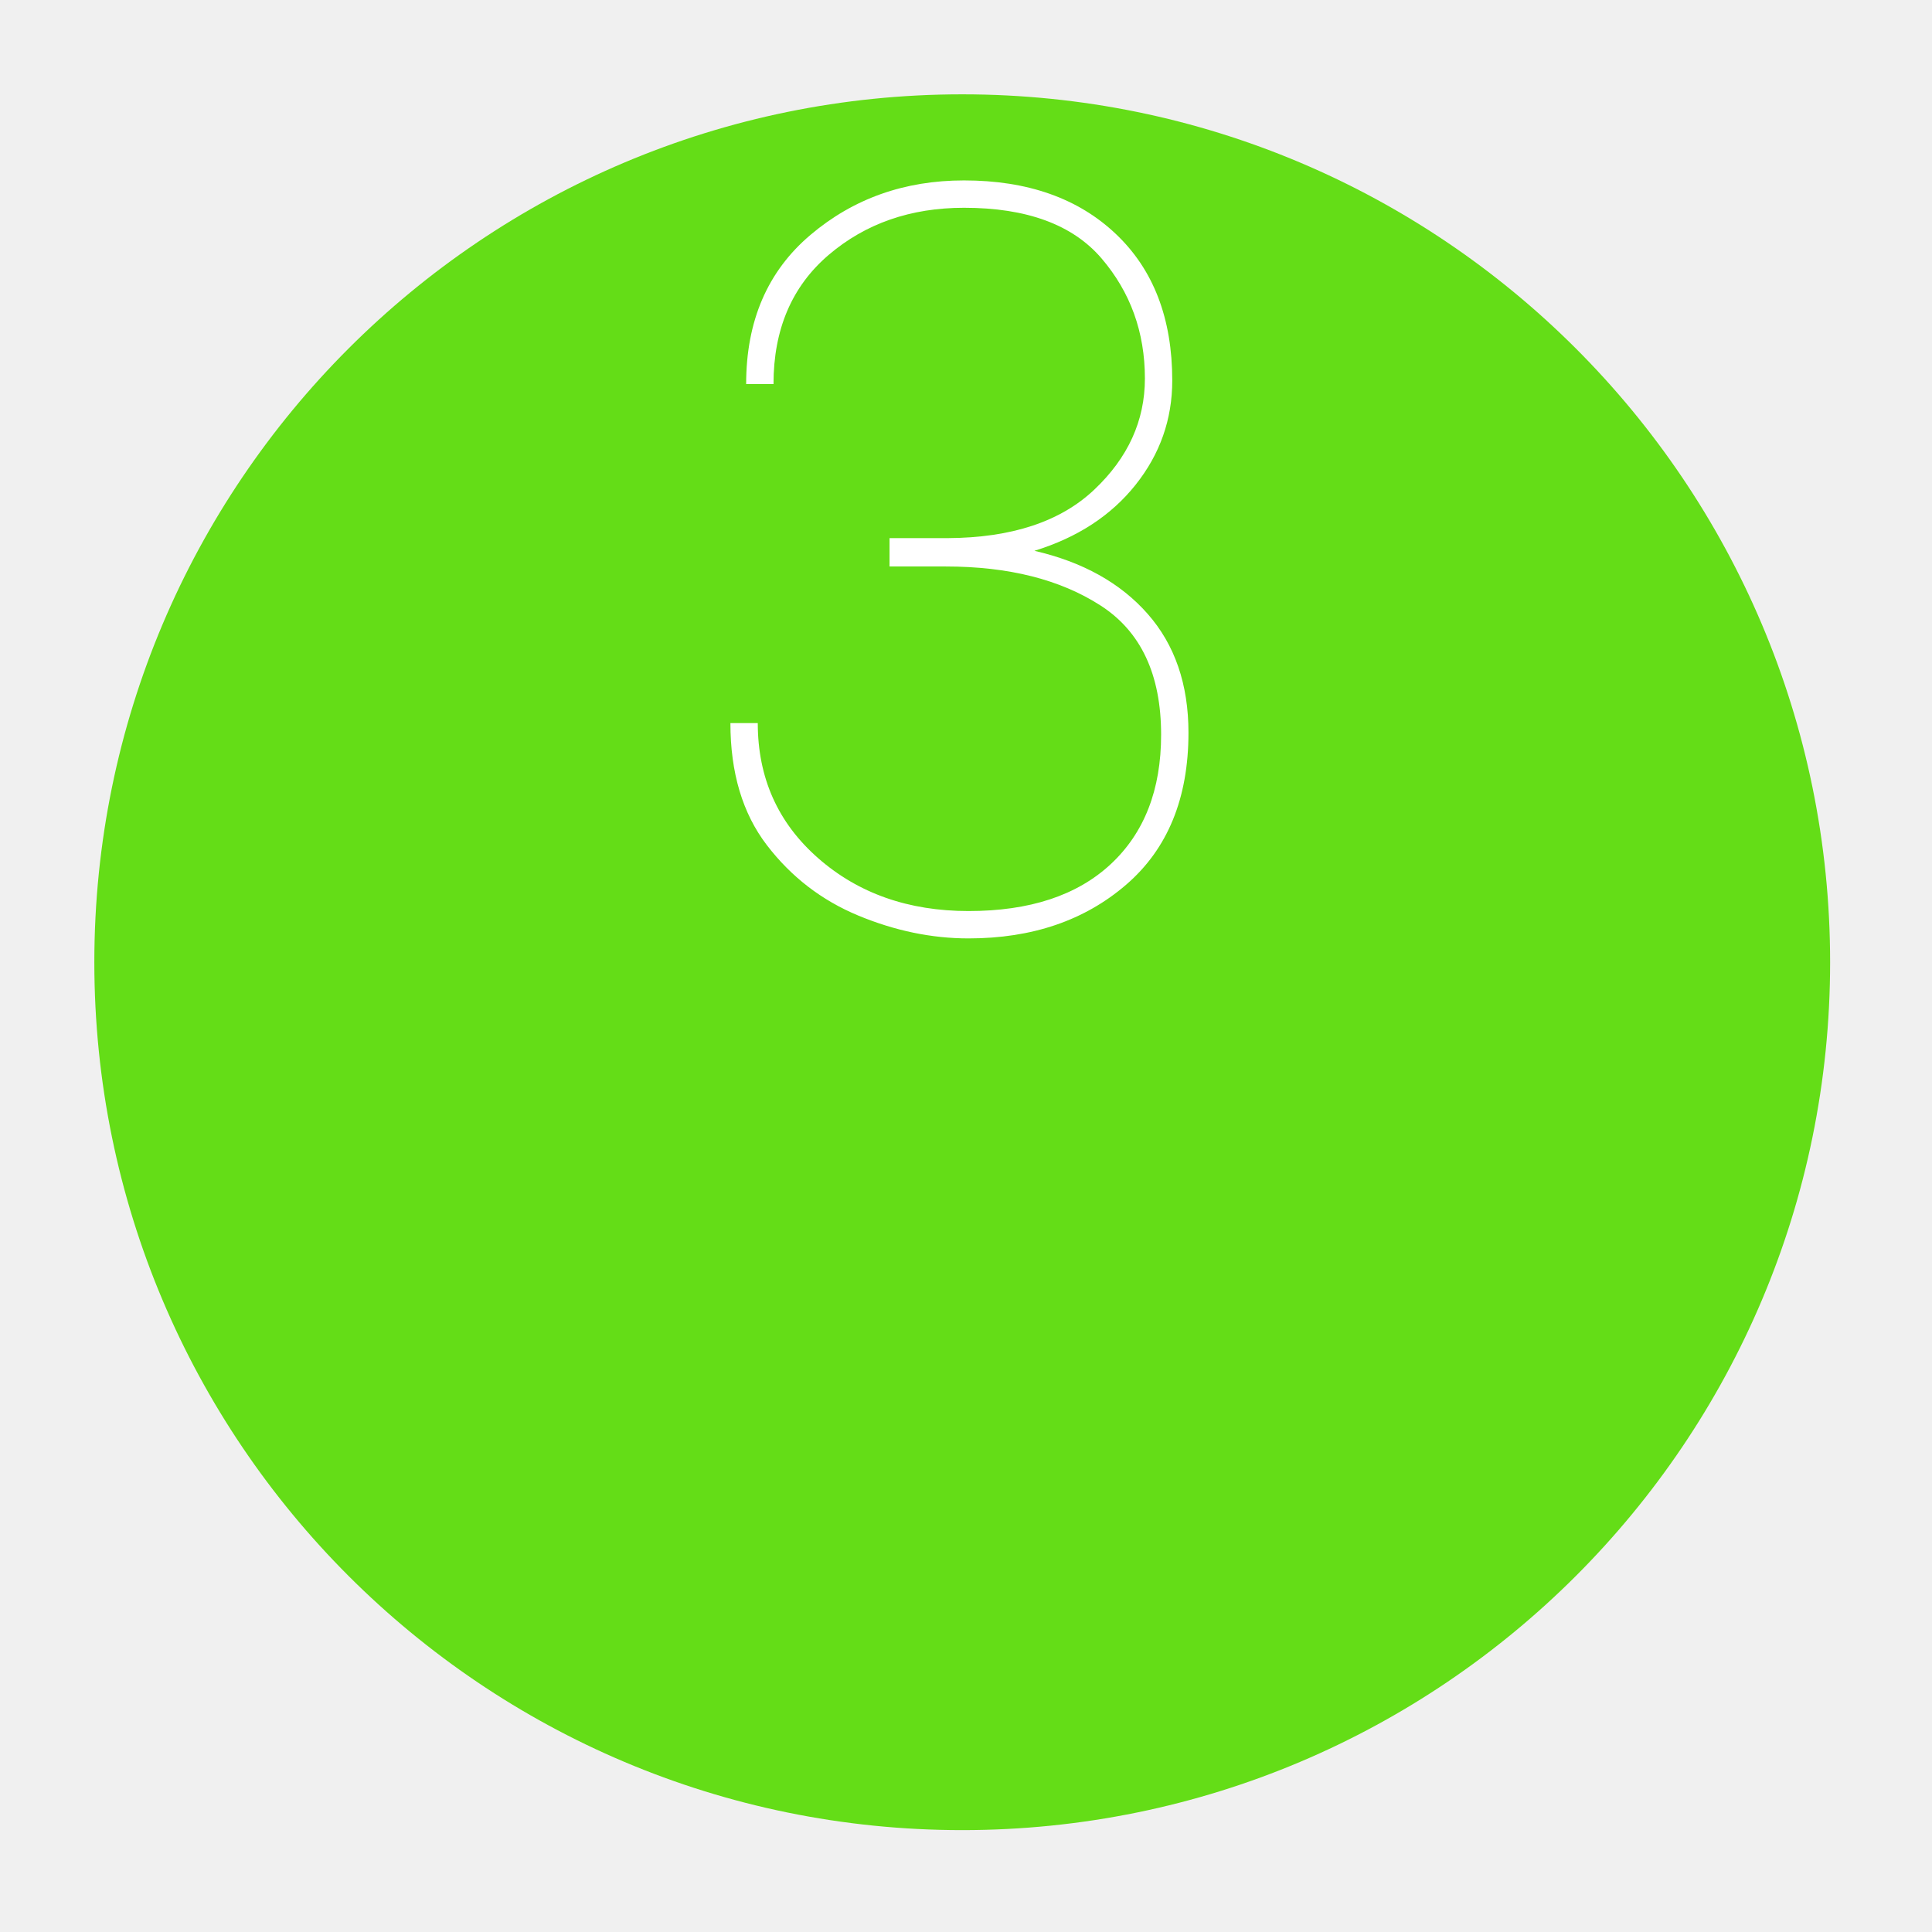
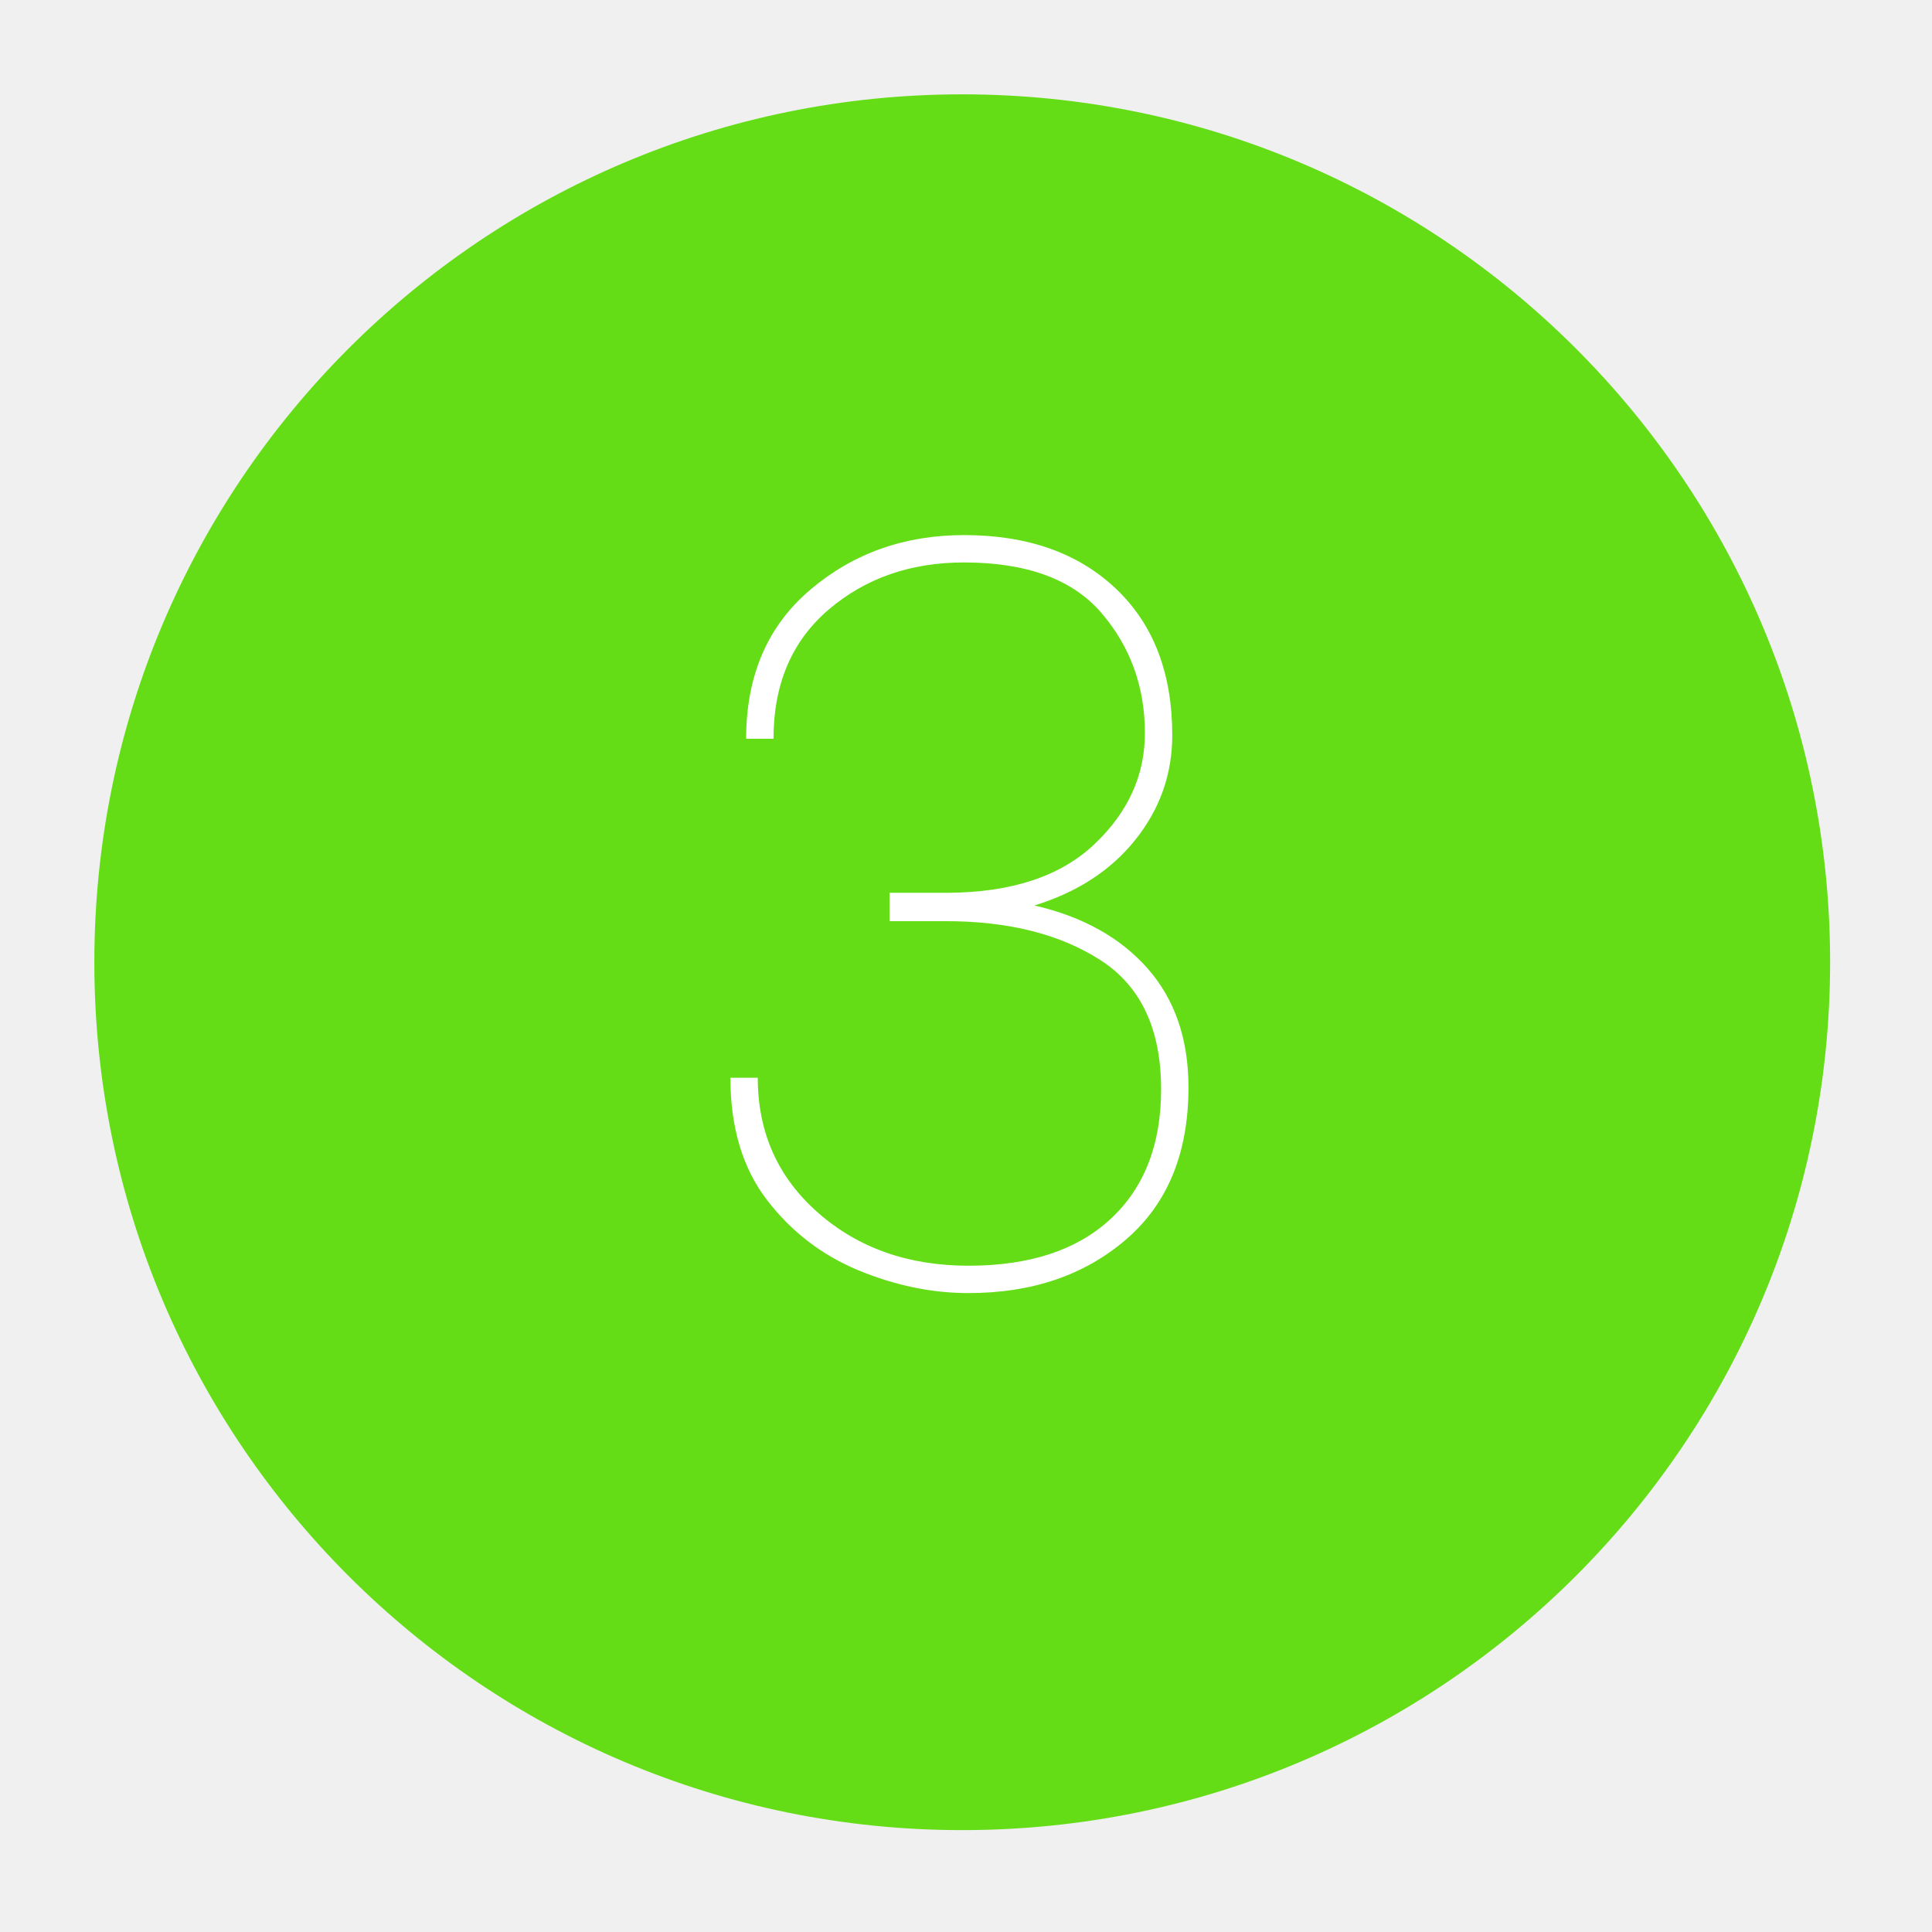
<svg xmlns="http://www.w3.org/2000/svg" width="532" height="532" viewBox="0 0 512 512">
  <circle cx="255" cy="255" r="230" fill="#64dd17" />
-   <text x="255" y="246" alignment-baseline="central" text-anchor="middle" fill="#fff" font-size="275" font-weight="100" font-family="Roboto">3</text>
+   <text x="255" y="246" dominant-baseline="central" text-anchor="middle" fill="#fff" font-size="275" font-weight="100" font-family="Roboto">3</text>
</svg>
